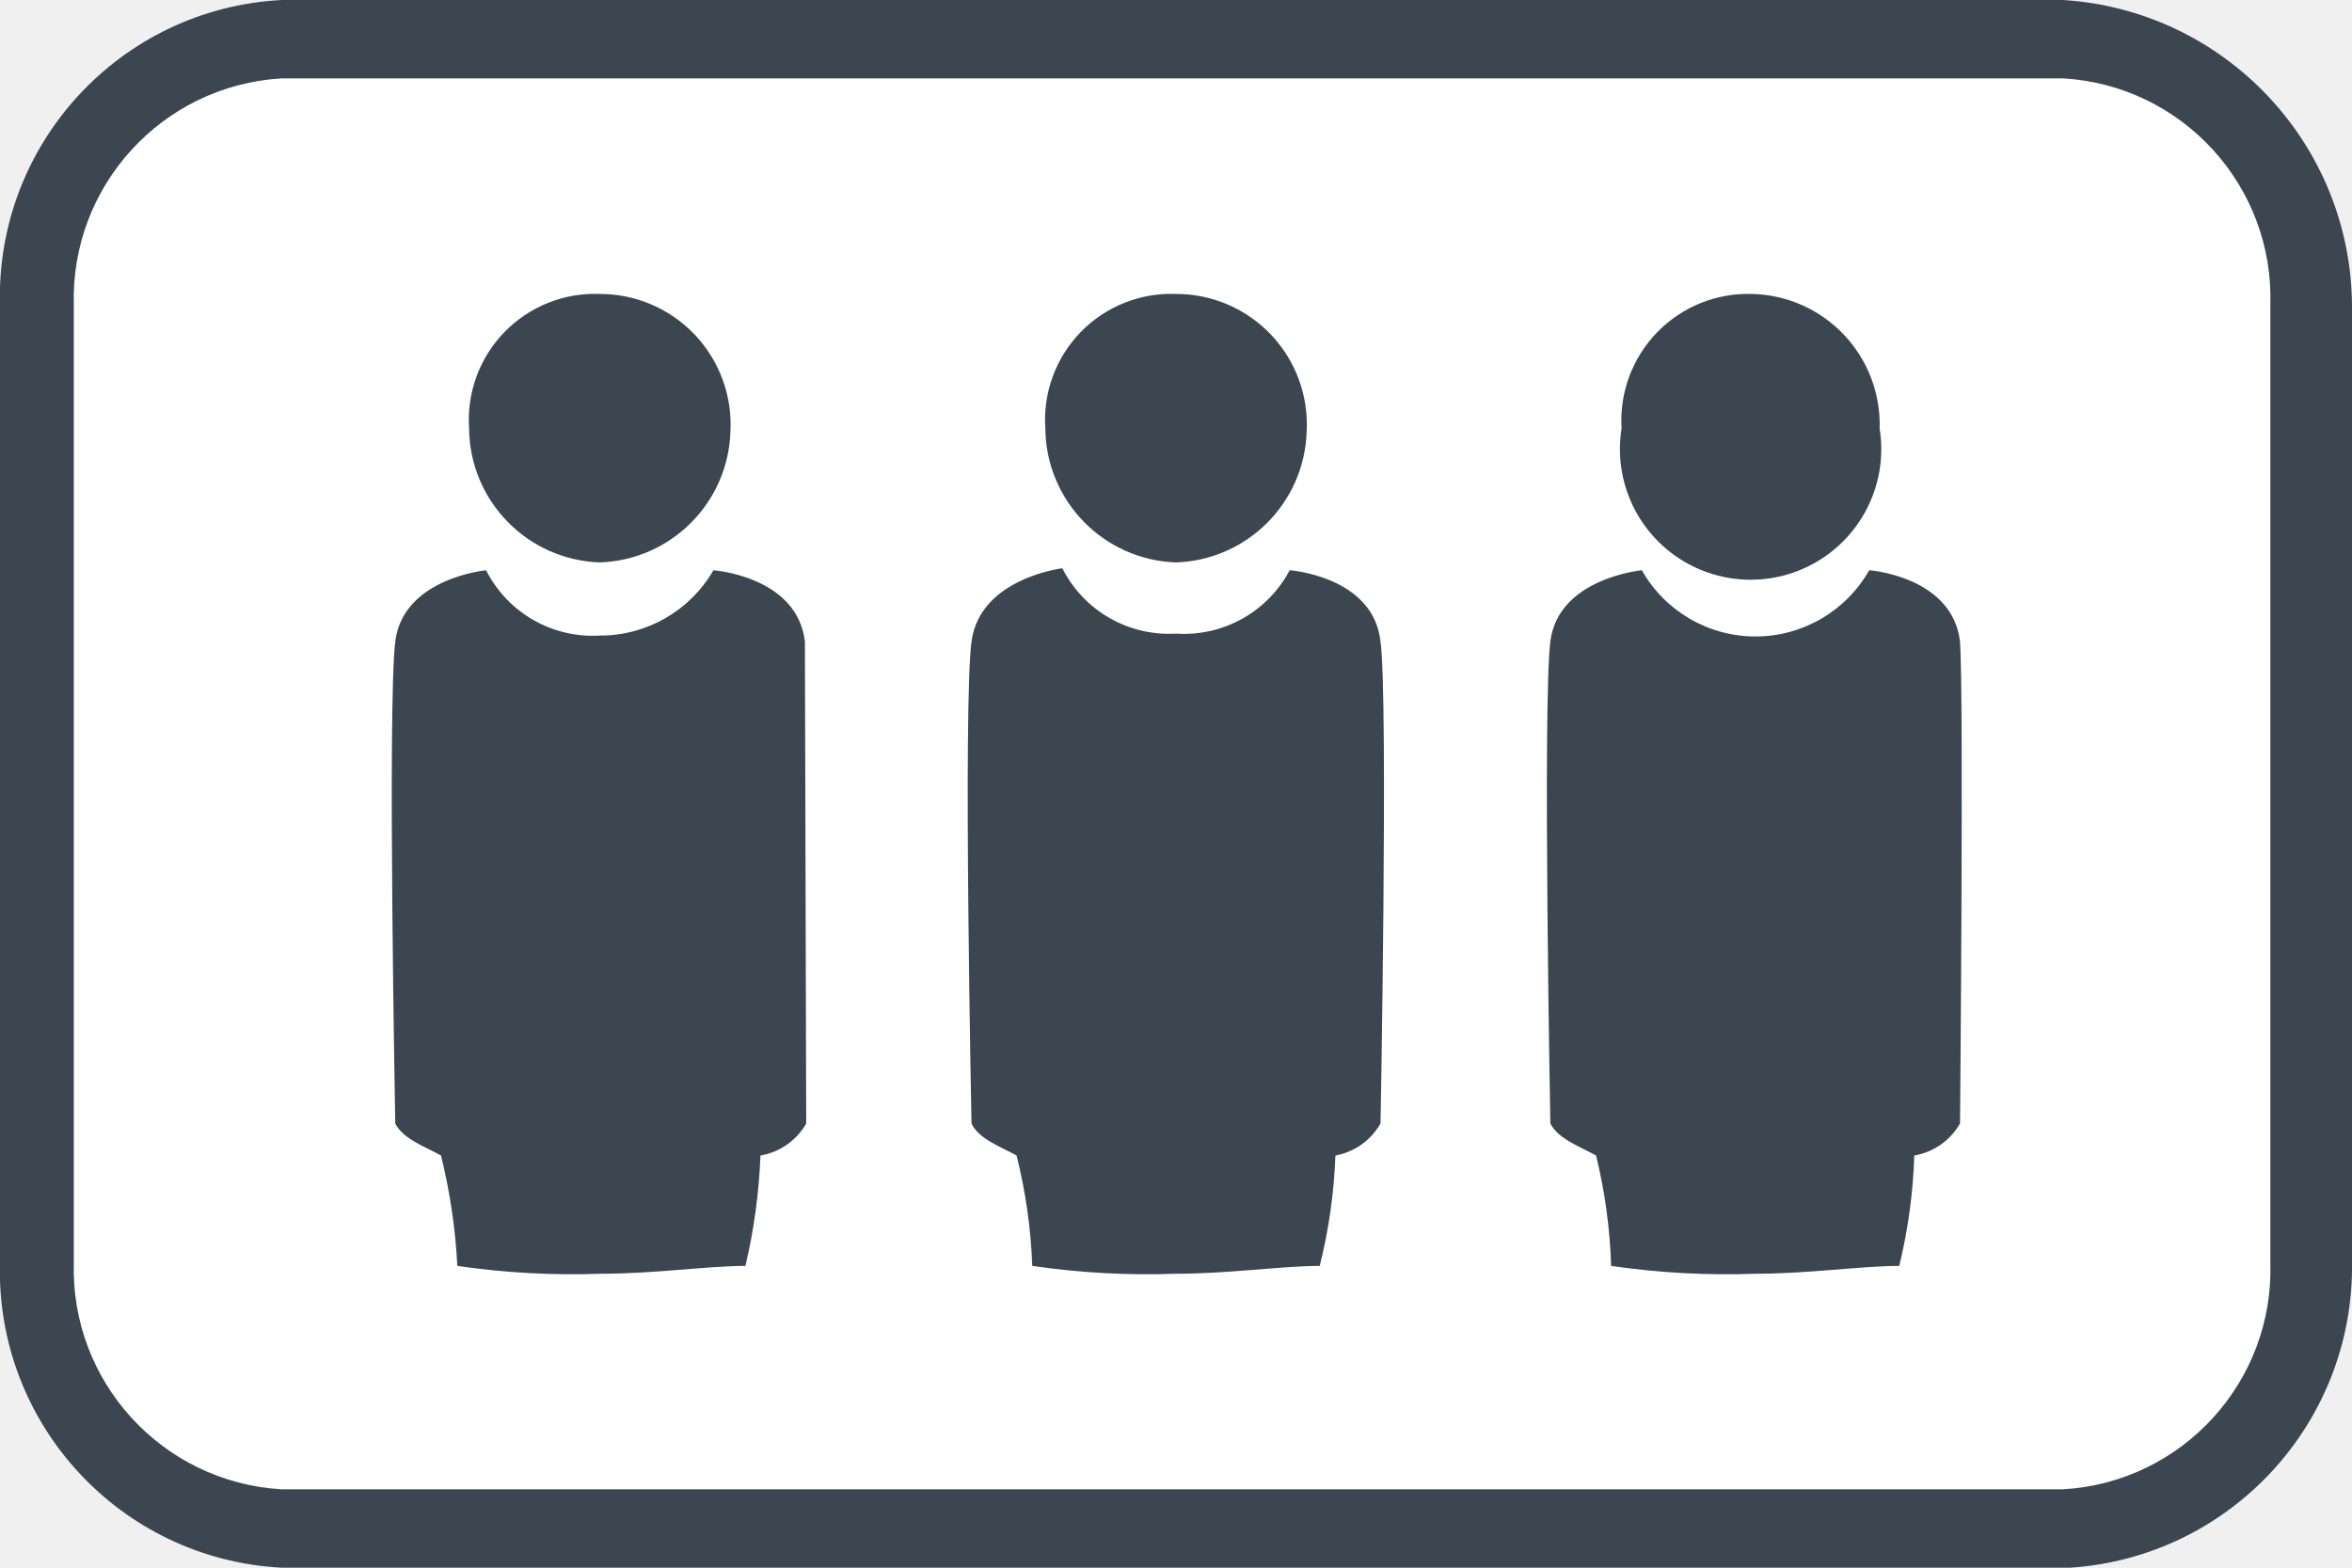
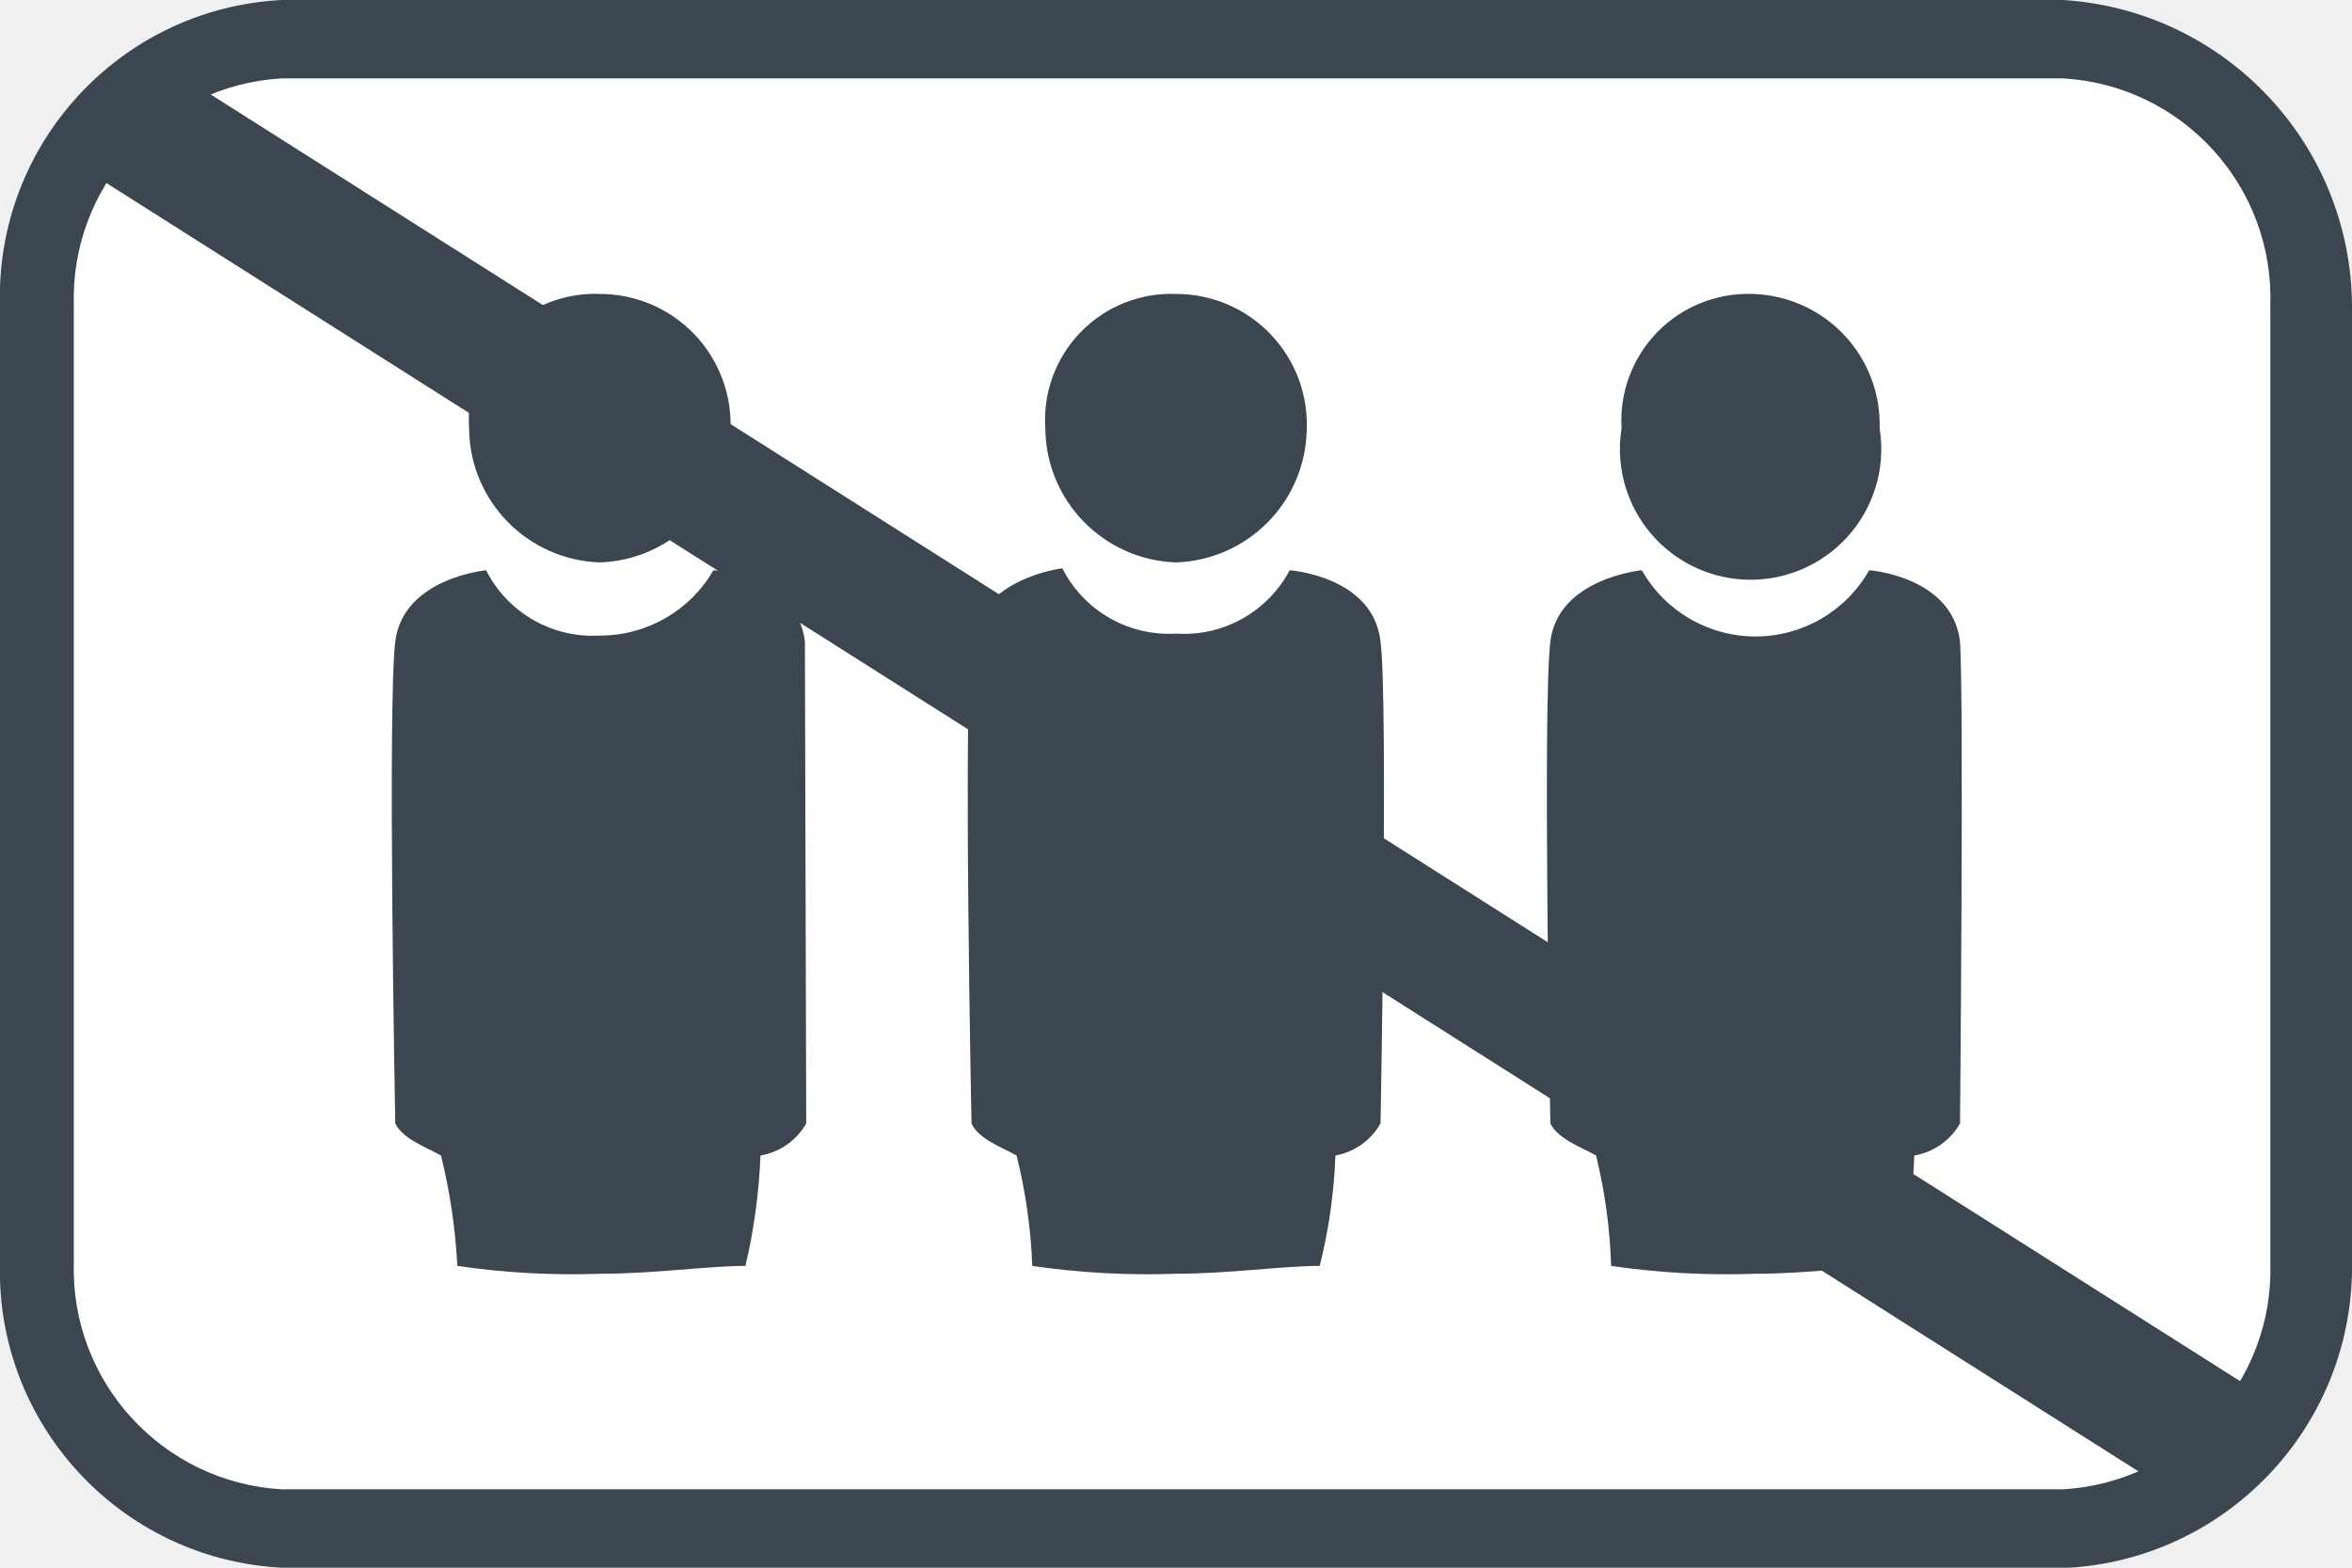
<svg xmlns="http://www.w3.org/2000/svg" id="Layer_1" data-name="Layer 1" viewBox="0 0 36 24">
  <defs>
-     <style>.cls-2{fill:#3c4650}</style>
+     <style>
+             .cls-2 {
+                 fill: #3c4650
+             }
+         </style>
  </defs>
  <path d="M31.9,1a3.44,3.44,0,0,1,3.24,3.55V19.46A3.44,3.44,0,0,1,31.9,23H4.1A3.44,3.44,0,0,1,.86,19.46V4.54A3.44,3.44,0,0,1,4.1,1H31.9" fill="#fff" />
  <path class="cls-2" d="M31.58,1.2a3.37,3.37,0,0,1,3.17,3.48V19.32a3.37,3.37,0,0,1-3.17,3.48H4.31a3.38,3.38,0,0,1-3.18-3.48V4.68A3.38,3.38,0,0,1,4.31,1.2H31.58m0-1.2H4.31A4.55,4.55,0,0,0,0,4.68V19.32A4.55,4.55,0,0,0,4.31,24H31.69A4.62,4.62,0,0,0,36,19.32V4.68A4.72,4.72,0,0,0,31.58,0Z" />
+   <path class="cls-2" d="M1.6,1.6 L34.4,22.4" stroke="#3c4650" stroke-width="2" />
  <path class="cls-2" d="M26.82,4.5a1.94,1.94,0,0,0-2,2.06,2,2,0,1,0,3.95,0A2,2,0,0,0,26.82,4.5Z" />
  <path class="cls-2" d="M30 9.82c-.12-1-1.39-1.09-1.39-1.09a2 2 0 01-3.48 0s-1.28.12-1.4 1.09 0 7.38 0 7.38c.12.24.47.36.7.49a8.18 8.18 0 01.23 1.69 12.24 12.24 0 002.21.12c.81 0 1.62-.12 2.2-.12a8.18 8.18 0 00.23-1.69 1 1 0 00.7-.49C30 17.32 30.06 10.67 30 9.82zM9.18 4.5a1.93 1.93 0 00-2 2.06 2.07 2.07 0 002 2.05 2.07 2.07 0 002-2A2 2 0 009.18 4.5zM12.32 9.82c-.12-1-1.4-1.09-1.4-1.09a2 2 0 01-1.74 1 1.83 1.83 0 01-1.74-1s-1.27.12-1.39 1.09 0 7.38 0 7.38c.12.24.47.36.7.49A8.92 8.92 0 017 19.38a12.18 12.18 0 002.2.12c.82 0 1.63-.12 2.21-.12a8.92 8.92 0 00.23-1.69 1 1 0 00.7-.49zM18 4.5a1.93 1.93 0 00-2 2.06 2.07 2.07 0 002 2.05 2.07 2.07 0 002-2A2 2 0 0018 4.5zM21.13 9.82c-.11-1-1.39-1.09-1.39-1.09A1.83 1.83 0 0118 9.7a1.83 1.83 0 01-1.74-1S15 8.85 14.87 9.82s0 7.38 0 7.38c.11.24.46.36.69.49a8.2 8.2 0 01.24 1.69 12.18 12.18 0 002.2.12c.81 0 1.62-.12 2.2-.12a8.2 8.2 0 00.24-1.69 1 1 0 00.69-.49C21.13 17.32 21.25 10.67 21.13 9.82z" />
</svg>
